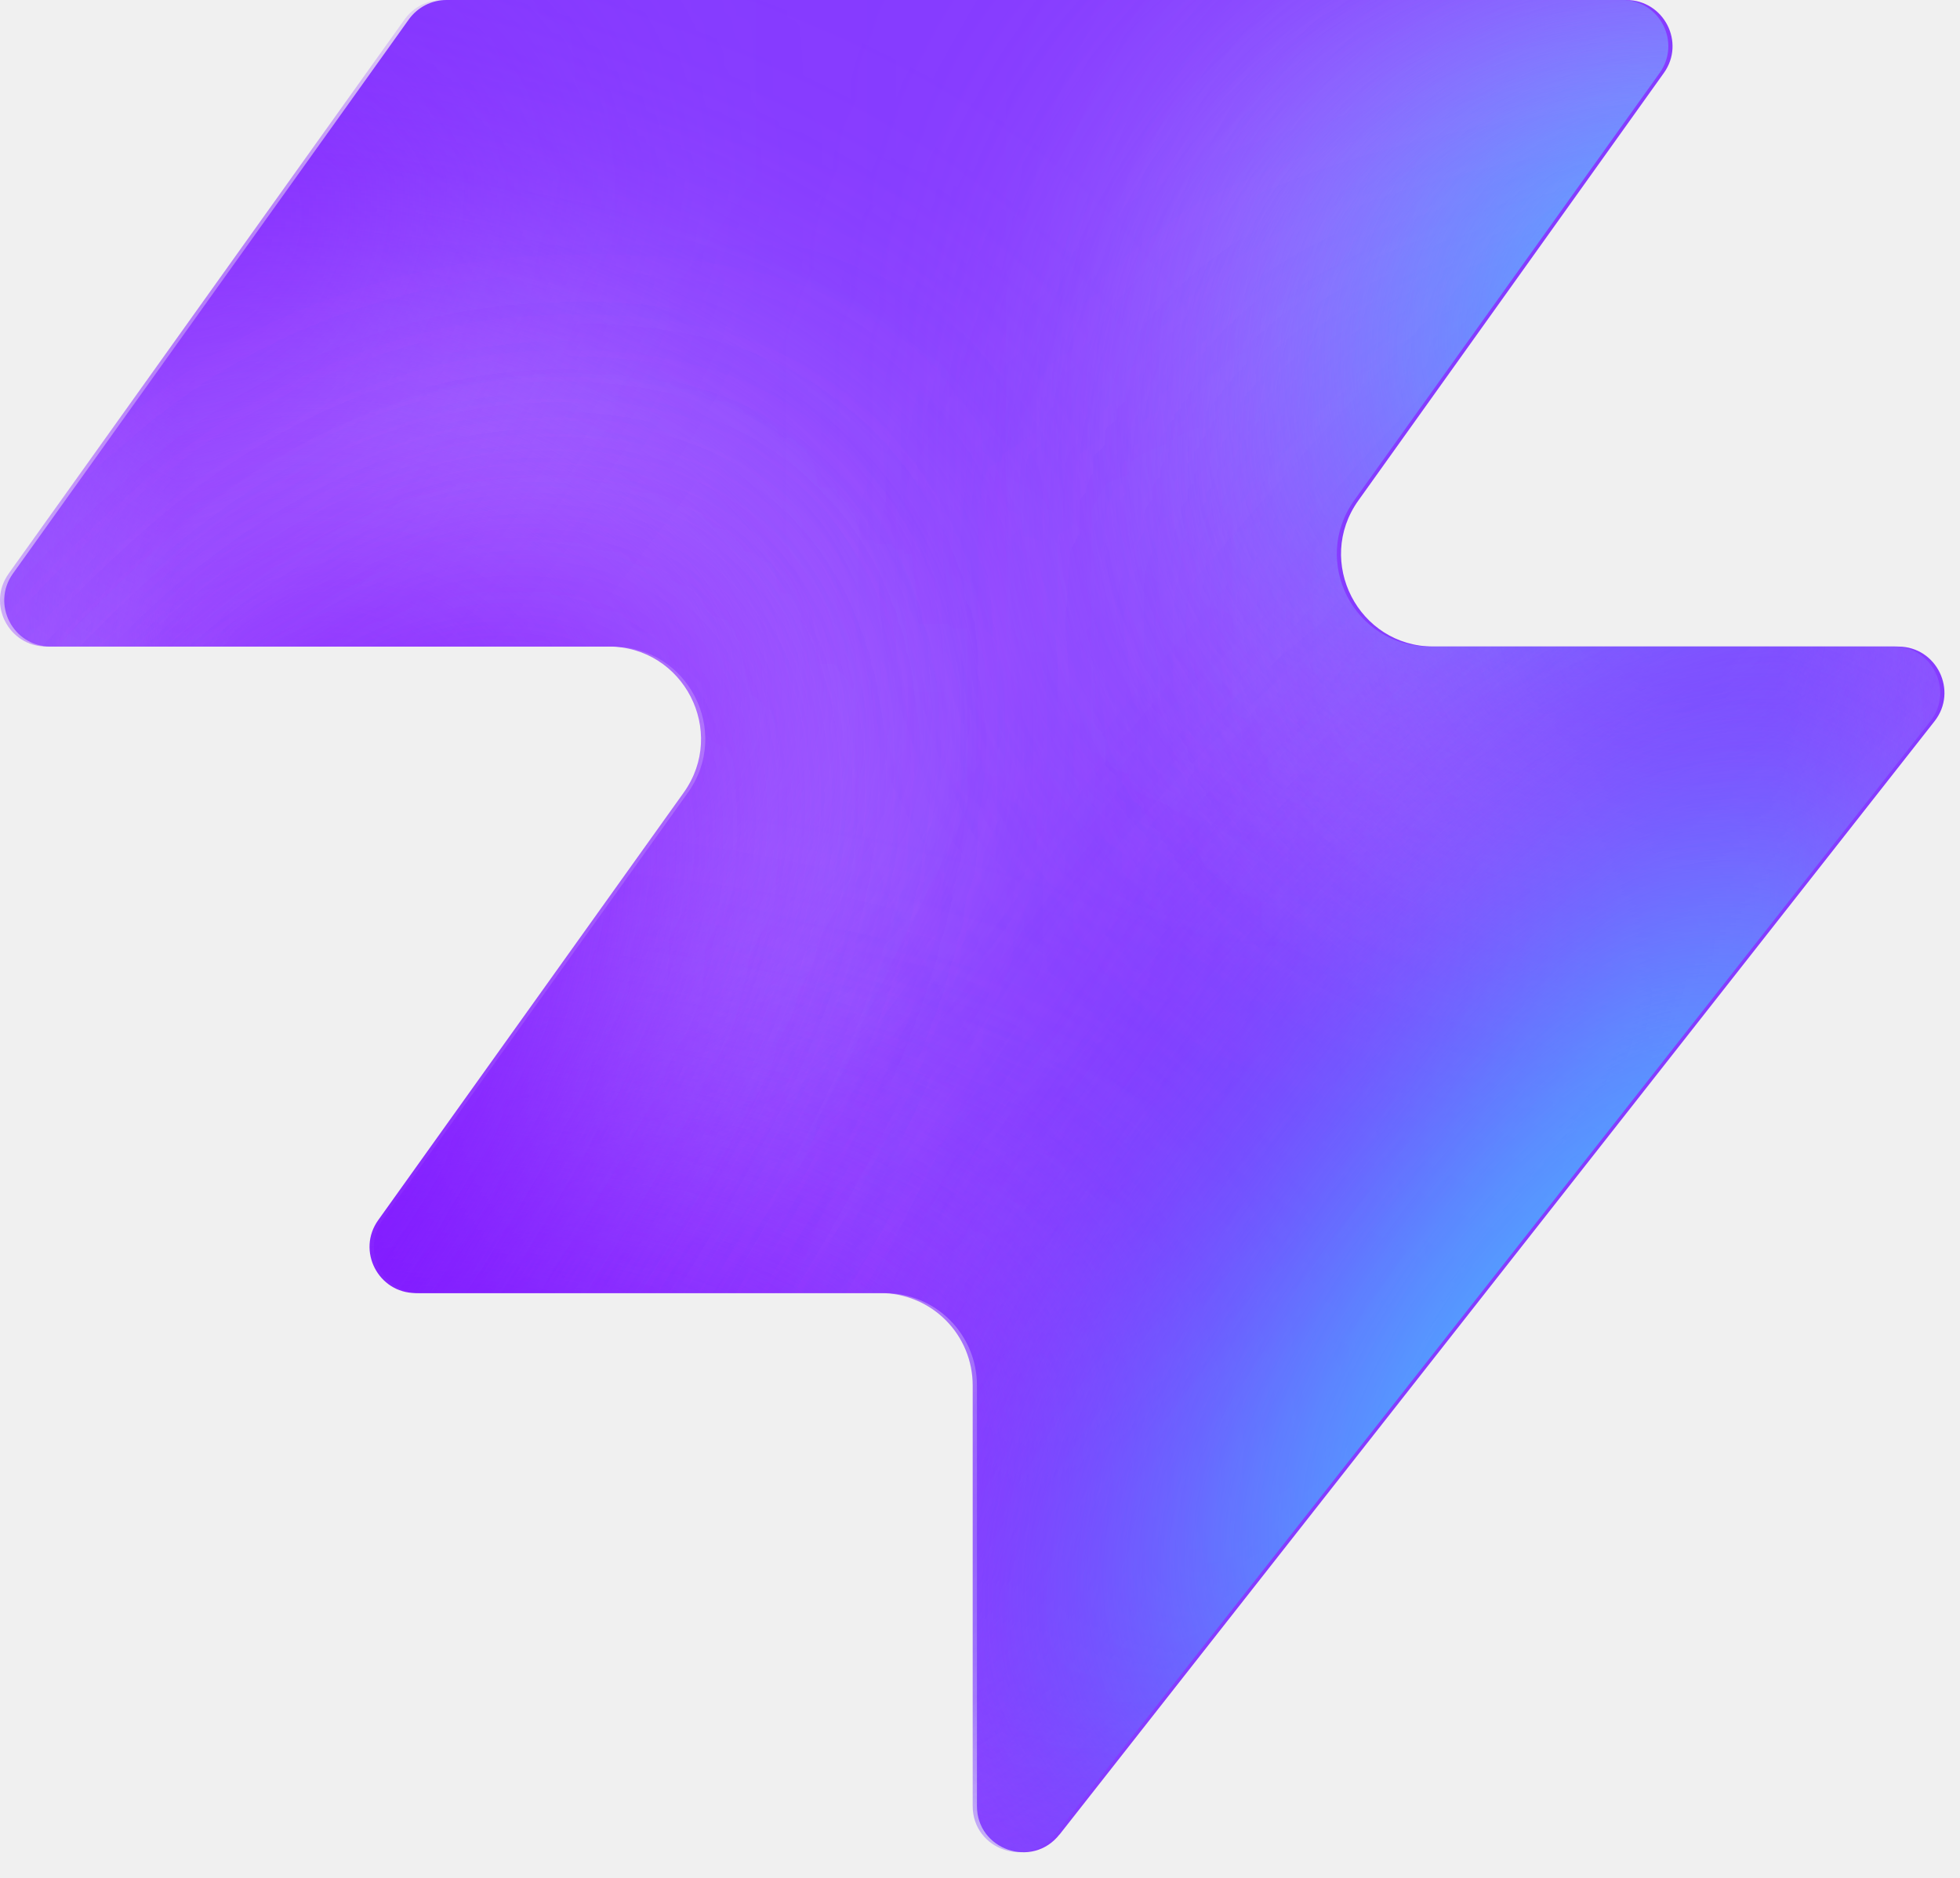
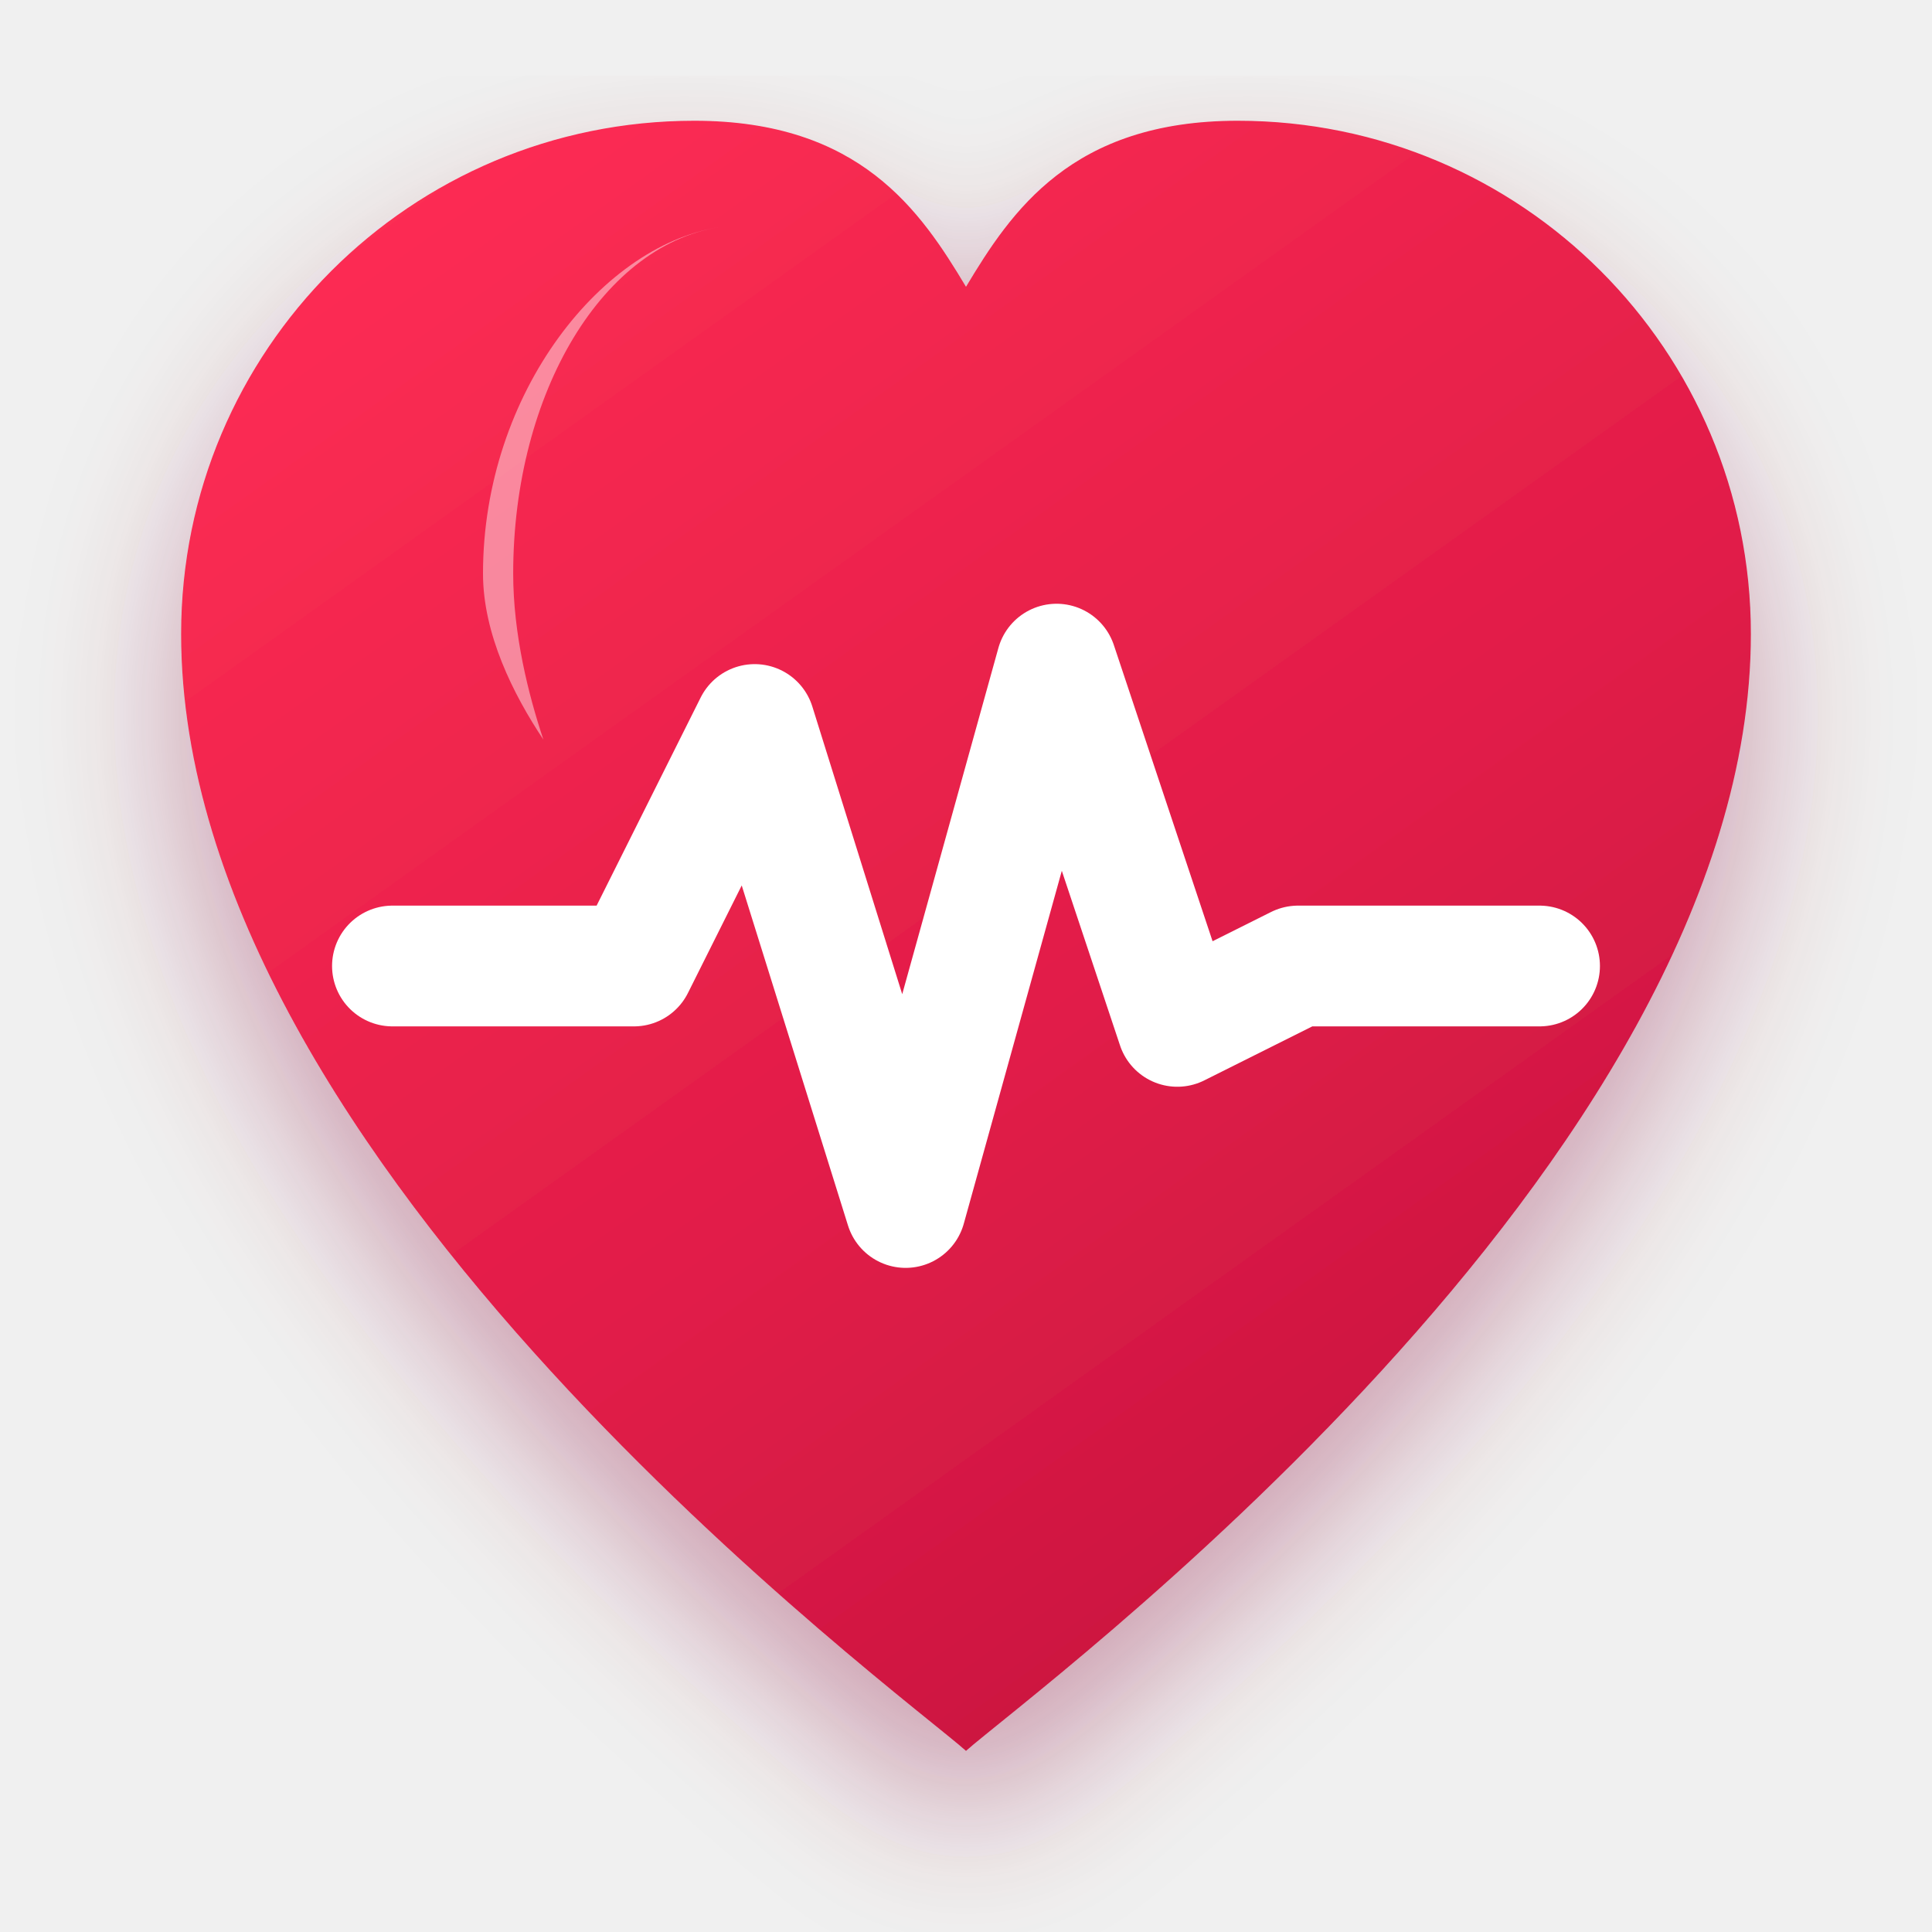
- <svg xmlns="http://www.w3.org/2000/svg" width="48" height="46" fill="none" viewBox="0 0 48 46">
-   <path fill="#863bff" d="M25.946 44.938c-.664.845-2.021.375-2.021-.698V33.937a2.26 2.26 0 0 0-2.262-2.262H10.287c-.92 0-1.456-1.04-.92-1.788l7.48-10.471c1.07-1.497 0-3.578-1.842-3.578H1.237c-.92 0-1.456-1.04-.92-1.788L10.013.474c.214-.297.556-.474.92-.474h28.894c.92 0 1.456 1.04.92 1.788l-7.48 10.471c-1.07 1.498 0 3.579 1.842 3.579h11.377c.943 0 1.473 1.088.89 1.83L25.947 44.94z" style="fill:#863bff;fill:color(display-p3 .525 .23 1);fill-opacity:1" />
-   <mask id="a" width="48" height="46" x="0" y="0" maskUnits="userSpaceOnUse" style="mask-type:alpha">
-     <path fill="#000" d="M25.842 44.938c-.664.844-2.021.375-2.021-.698V33.937a2.26 2.26 0 0 0-2.262-2.262H10.183c-.92 0-1.456-1.04-.92-1.788l7.48-10.471c1.07-1.498 0-3.579-1.842-3.579H1.133c-.92 0-1.456-1.04-.92-1.787L9.91.473c.214-.297.556-.474.92-.474h28.894c.92 0 1.456 1.04.92 1.788l-7.48 10.471c-1.07 1.498 0 3.578 1.842 3.578h11.377c.943 0 1.473 1.088.89 1.832L25.843 44.94z" style="fill:#000;fill-opacity:1" />
-   </mask>
-   <g mask="url(#a)">
-     <g filter="url(#b)">
-       <ellipse cx="5.508" cy="14.704" fill="#ede6ff" rx="5.508" ry="14.704" style="fill:#ede6ff;fill:color(display-p3 .927 .903 1);fill-opacity:1" transform="matrix(.00324 1 1 -.00324 -4.47 31.516)" />
-     </g>
-     <g filter="url(#c)">
-       <ellipse cx="10.399" cy="29.851" fill="#ede6ff" rx="10.399" ry="29.851" style="fill:#ede6ff;fill:color(display-p3 .927 .903 1);fill-opacity:1" transform="matrix(.00324 1 1 -.00324 -39.328 7.883)" />
-     </g>
-     <g filter="url(#d)">
-       <ellipse cx="5.508" cy="30.487" fill="#7e14ff" rx="5.508" ry="30.487" style="fill:#7e14ff;fill:color(display-p3 .492 .077 1);fill-opacity:1" transform="rotate(89.814 -25.913 -14.639)scale(1 -1)" />
-     </g>
-     <g filter="url(#e)">
-       <ellipse cx="5.508" cy="30.599" fill="#7e14ff" rx="5.508" ry="30.599" style="fill:#7e14ff;fill:color(display-p3 .492 .077 1);fill-opacity:1" transform="rotate(89.814 -32.644 -3.334)scale(1 -1)" />
-     </g>
-     <g filter="url(#f)">
-       <ellipse cx="5.508" cy="30.599" fill="#7e14ff" rx="5.508" ry="30.599" style="fill:#7e14ff;fill:color(display-p3 .492 .077 1);fill-opacity:1" transform="matrix(.00324 1 1 -.00324 -34.34 30.47)" />
-     </g>
-     <g filter="url(#g)">
-       <ellipse cx="14.072" cy="22.078" fill="#ede6ff" rx="14.072" ry="22.078" style="fill:#ede6ff;fill:color(display-p3 .927 .903 1);fill-opacity:1" transform="rotate(93.35 24.506 48.493)scale(-1 1)" />
-     </g>
-     <g filter="url(#h)">
-       <ellipse cx="3.47" cy="21.501" fill="#7e14ff" rx="3.47" ry="21.501" style="fill:#7e14ff;fill:color(display-p3 .492 .077 1);fill-opacity:1" transform="rotate(89.009 28.708 47.59)scale(-1 1)" />
-     </g>
-     <g filter="url(#i)">
-       <ellipse cx="3.47" cy="21.501" fill="#7e14ff" rx="3.47" ry="21.501" style="fill:#7e14ff;fill:color(display-p3 .492 .077 1);fill-opacity:1" transform="rotate(89.009 28.708 47.59)scale(-1 1)" />
-     </g>
-     <g filter="url(#j)">
-       <ellipse cx=".387" cy="8.972" fill="#7e14ff" rx="4.407" ry="29.108" style="fill:#7e14ff;fill:color(display-p3 .492 .077 1);fill-opacity:1" transform="rotate(39.51 .387 8.972)" />
-     </g>
-     <g filter="url(#k)">
-       <ellipse cx="47.523" cy="-6.092" fill="#7e14ff" rx="4.407" ry="29.108" style="fill:#7e14ff;fill:color(display-p3 .492 .077 1);fill-opacity:1" transform="rotate(37.892 47.523 -6.092)" />
-     </g>
-     <g filter="url(#l)">
-       <ellipse cx="41.412" cy="6.333" fill="#47bfff" rx="5.971" ry="9.665" style="fill:#47bfff;fill:color(display-p3 .28 .748 1);fill-opacity:1" transform="rotate(37.892 41.412 6.333)" />
-     </g>
-     <g filter="url(#m)">
-       <ellipse cx="-1.879" cy="38.332" fill="#7e14ff" rx="4.407" ry="29.108" style="fill:#7e14ff;fill:color(display-p3 .492 .077 1);fill-opacity:1" transform="rotate(37.892 -1.88 38.332)" />
-     </g>
-     <g filter="url(#n)">
-       <ellipse cx="-1.879" cy="38.332" fill="#7e14ff" rx="4.407" ry="29.108" style="fill:#7e14ff;fill:color(display-p3 .492 .077 1);fill-opacity:1" transform="rotate(37.892 -1.88 38.332)" />
-     </g>
-     <g filter="url(#o)">
-       <ellipse cx="35.651" cy="29.907" fill="#7e14ff" rx="4.407" ry="29.108" style="fill:#7e14ff;fill:color(display-p3 .492 .077 1);fill-opacity:1" transform="rotate(37.892 35.651 29.907)" />
-     </g>
-     <g filter="url(#p)">
-       <ellipse cx="38.418" cy="32.4" fill="#47bfff" rx="5.971" ry="15.297" style="fill:#47bfff;fill:color(display-p3 .28 .748 1);fill-opacity:1" transform="rotate(37.892 38.418 32.4)" />
-     </g>
-   </g>
+ <svg xmlns="http://www.w3.org/2000/svg" viewBox="0 0 64 64" fill="none">
  <defs>
-     <filter id="b" width="60.045" height="41.654" x="-19.77" y="16.149" color-interpolation-filters="sRGB" filterUnits="userSpaceOnUse">
-       <feFlood flood-opacity="0" result="BackgroundImageFix" />
-       <feBlend in="SourceGraphic" in2="BackgroundImageFix" result="shape" />
-       <feGaussianBlur result="effect1_foregroundBlur_2002_17158" stdDeviation="7.659" />
-     </filter>
-     <filter id="c" width="90.34" height="51.437" x="-54.613" y="-7.533" color-interpolation-filters="sRGB" filterUnits="userSpaceOnUse">
-       <feFlood flood-opacity="0" result="BackgroundImageFix" />
-       <feBlend in="SourceGraphic" in2="BackgroundImageFix" result="shape" />
-       <feGaussianBlur result="effect1_foregroundBlur_2002_17158" stdDeviation="7.659" />
-     </filter>
-     <filter id="d" width="79.355" height="29.4" x="-49.64" y="2.03" color-interpolation-filters="sRGB" filterUnits="userSpaceOnUse">
-       <feFlood flood-opacity="0" result="BackgroundImageFix" />
-       <feBlend in="SourceGraphic" in2="BackgroundImageFix" result="shape" />
-       <feGaussianBlur result="effect1_foregroundBlur_2002_17158" stdDeviation="4.596" />
-     </filter>
-     <filter id="e" width="79.579" height="29.4" x="-45.045" y="20.029" color-interpolation-filters="sRGB" filterUnits="userSpaceOnUse">
-       <feFlood flood-opacity="0" result="BackgroundImageFix" />
-       <feBlend in="SourceGraphic" in2="BackgroundImageFix" result="shape" />
-       <feGaussianBlur result="effect1_foregroundBlur_2002_17158" stdDeviation="4.596" />
-     </filter>
-     <filter id="f" width="79.579" height="29.4" x="-43.513" y="21.178" color-interpolation-filters="sRGB" filterUnits="userSpaceOnUse">
-       <feFlood flood-opacity="0" result="BackgroundImageFix" />
-       <feBlend in="SourceGraphic" in2="BackgroundImageFix" result="shape" />
-       <feGaussianBlur result="effect1_foregroundBlur_2002_17158" stdDeviation="4.596" />
-     </filter>
-     <filter id="g" width="74.749" height="58.852" x="15.756" y="-17.901" color-interpolation-filters="sRGB" filterUnits="userSpaceOnUse">
-       <feFlood flood-opacity="0" result="BackgroundImageFix" />
-       <feBlend in="SourceGraphic" in2="BackgroundImageFix" result="shape" />
-       <feGaussianBlur result="effect1_foregroundBlur_2002_17158" stdDeviation="7.659" />
-     </filter>
-     <filter id="h" width="61.377" height="25.362" x="23.548" y="2.284" color-interpolation-filters="sRGB" filterUnits="userSpaceOnUse">
-       <feFlood flood-opacity="0" result="BackgroundImageFix" />
-       <feBlend in="SourceGraphic" in2="BackgroundImageFix" result="shape" />
-       <feGaussianBlur result="effect1_foregroundBlur_2002_17158" stdDeviation="4.596" />
-     </filter>
-     <filter id="i" width="61.377" height="25.362" x="23.548" y="2.284" color-interpolation-filters="sRGB" filterUnits="userSpaceOnUse">
-       <feFlood flood-opacity="0" result="BackgroundImageFix" />
-       <feBlend in="SourceGraphic" in2="BackgroundImageFix" result="shape" />
-       <feGaussianBlur result="effect1_foregroundBlur_2002_17158" stdDeviation="4.596" />
-     </filter>
-     <filter id="j" width="56.045" height="63.649" x="-27.636" y="-22.853" color-interpolation-filters="sRGB" filterUnits="userSpaceOnUse">
-       <feFlood flood-opacity="0" result="BackgroundImageFix" />
-       <feBlend in="SourceGraphic" in2="BackgroundImageFix" result="shape" />
-       <feGaussianBlur result="effect1_foregroundBlur_2002_17158" stdDeviation="4.596" />
-     </filter>
-     <filter id="k" width="54.814" height="64.646" x="20.116" y="-38.415" color-interpolation-filters="sRGB" filterUnits="userSpaceOnUse">
-       <feFlood flood-opacity="0" result="BackgroundImageFix" />
-       <feBlend in="SourceGraphic" in2="BackgroundImageFix" result="shape" />
-       <feGaussianBlur result="effect1_foregroundBlur_2002_17158" stdDeviation="4.596" />
-     </filter>
-     <filter id="l" width="33.541" height="35.313" x="24.641" y="-11.323" color-interpolation-filters="sRGB" filterUnits="userSpaceOnUse">
-       <feFlood flood-opacity="0" result="BackgroundImageFix" />
-       <feBlend in="SourceGraphic" in2="BackgroundImageFix" result="shape" />
-       <feGaussianBlur result="effect1_foregroundBlur_2002_17158" stdDeviation="4.596" />
-     </filter>
-     <filter id="m" width="54.814" height="64.646" x="-29.286" y="6.009" color-interpolation-filters="sRGB" filterUnits="userSpaceOnUse">
-       <feFlood flood-opacity="0" result="BackgroundImageFix" />
-       <feBlend in="SourceGraphic" in2="BackgroundImageFix" result="shape" />
-       <feGaussianBlur result="effect1_foregroundBlur_2002_17158" stdDeviation="4.596" />
-     </filter>
-     <filter id="n" width="54.814" height="64.646" x="-29.286" y="6.009" color-interpolation-filters="sRGB" filterUnits="userSpaceOnUse">
-       <feFlood flood-opacity="0" result="BackgroundImageFix" />
-       <feBlend in="SourceGraphic" in2="BackgroundImageFix" result="shape" />
-       <feGaussianBlur result="effect1_foregroundBlur_2002_17158" stdDeviation="4.596" />
-     </filter>
-     <filter id="o" width="54.814" height="64.646" x="8.244" y="-2.416" color-interpolation-filters="sRGB" filterUnits="userSpaceOnUse">
-       <feFlood flood-opacity="0" result="BackgroundImageFix" />
-       <feBlend in="SourceGraphic" in2="BackgroundImageFix" result="shape" />
-       <feGaussianBlur result="effect1_foregroundBlur_2002_17158" stdDeviation="4.596" />
-     </filter>
-     <filter id="p" width="39.409" height="43.623" x="18.713" y="10.588" color-interpolation-filters="sRGB" filterUnits="userSpaceOnUse">
-       <feFlood flood-opacity="0" result="BackgroundImageFix" />
-       <feBlend in="SourceGraphic" in2="BackgroundImageFix" result="shape" />
-       <feGaussianBlur result="effect1_foregroundBlur_2002_17158" stdDeviation="4.596" />
+     <linearGradient id="heartGrad" x1="12" y1="4" x2="52" y2="60" gradientUnits="userSpaceOnUse">
+       <stop offset="0%" stop-color="#FF2E54" />
+       <stop offset="55%" stop-color="#E11D48" />
+       <stop offset="100%" stop-color="#BE123C" />
+     </linearGradient>
+     <filter id="shadow" x="-20%" y="-20%" width="140%" height="140%">
+       <feDropShadow dx="0" dy="2.5" stdDeviation="2.5" flood-color="#881337" flood-opacity="0.35" />
    </filter>
  </defs>
+   <path d="M32 58 C30 56.2 6 38.6 6 21 C6 11.6 13.6 4 23 4 C28.5 4 30.5 7 32 9.5 C33.5 7 35.5 4 41 4 C50.4 4 58 11.6 58 21 C58 38.6 34 56.2 32 58 Z" fill="url(#heartGrad)" filter="url(#shadow)" />
+   <path d="M16 19 C16 13 20 8 24 7.5 C20 8 17 13 17 19 C17 21 17.5 23 18 24.5 C17 23 16 21 16 19 Z" fill="#FFFFFF" fill-opacity="0.45" />
+   <path d="M13 32 H 21 L 25 24 L 30 40 L 35 22 L 39 34 L 43 32 H 51" stroke="#FFFFFF" stroke-width="4" stroke-linecap="round" stroke-linejoin="round" />
</svg>
